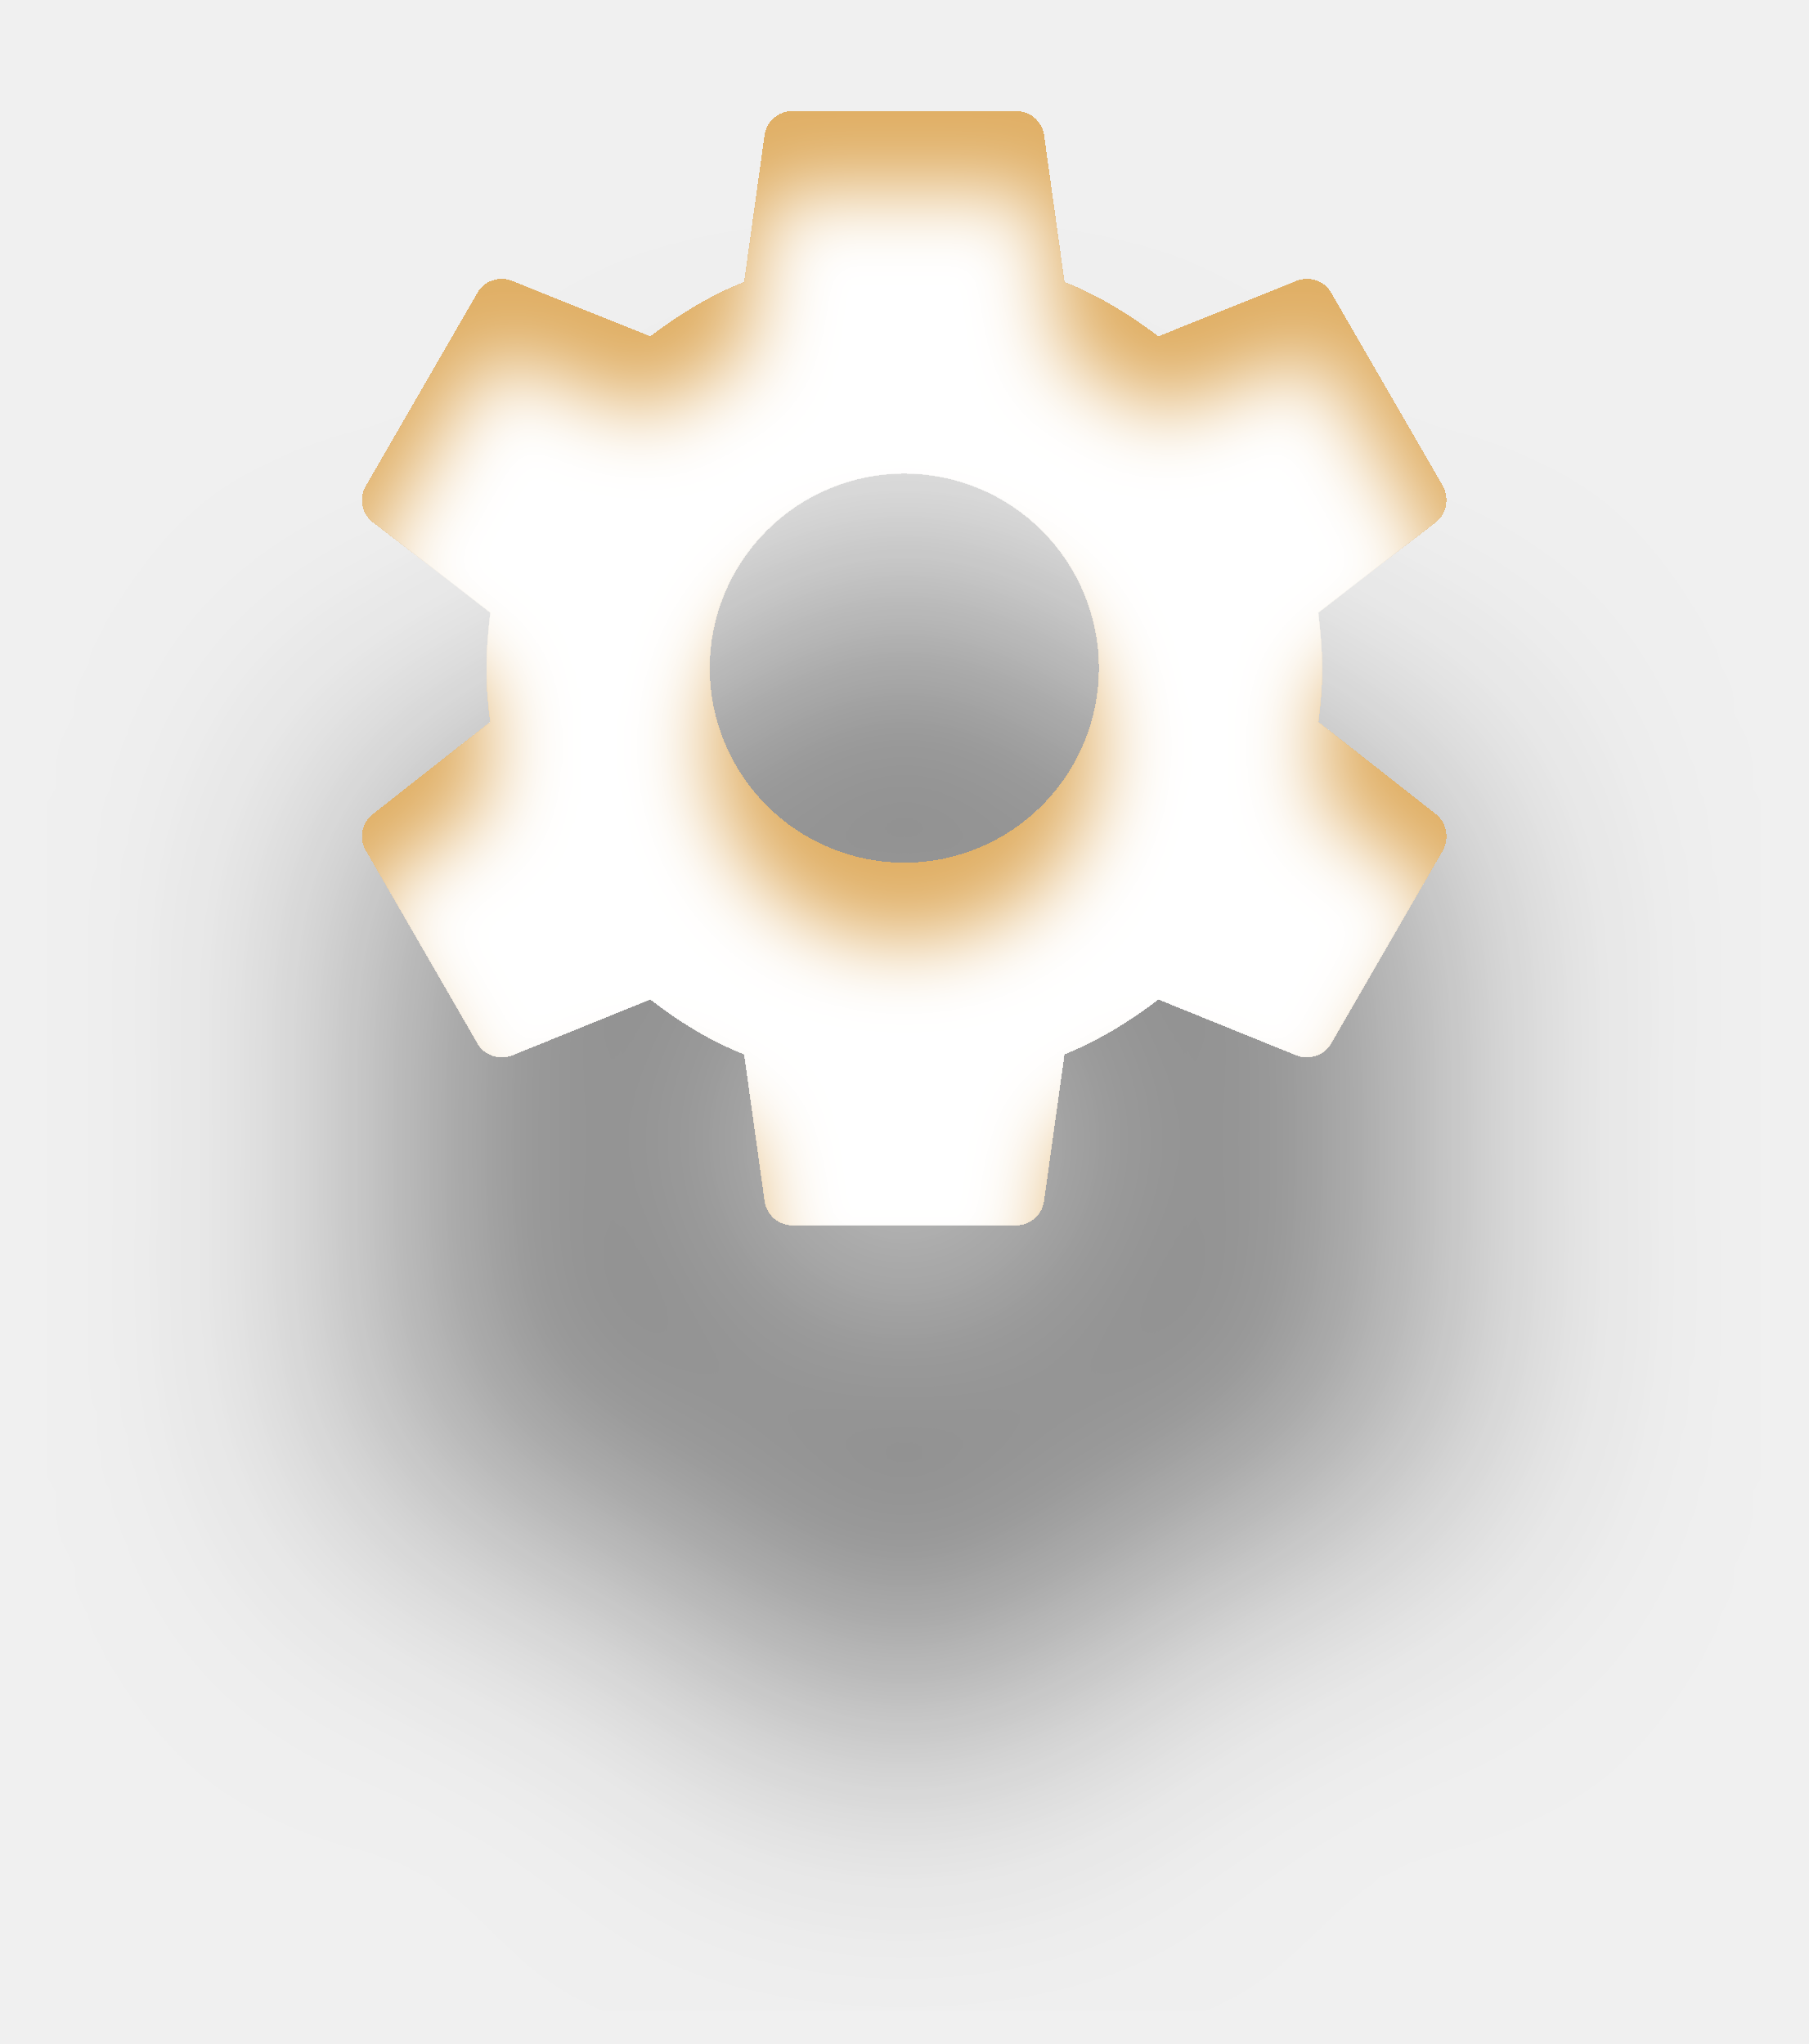
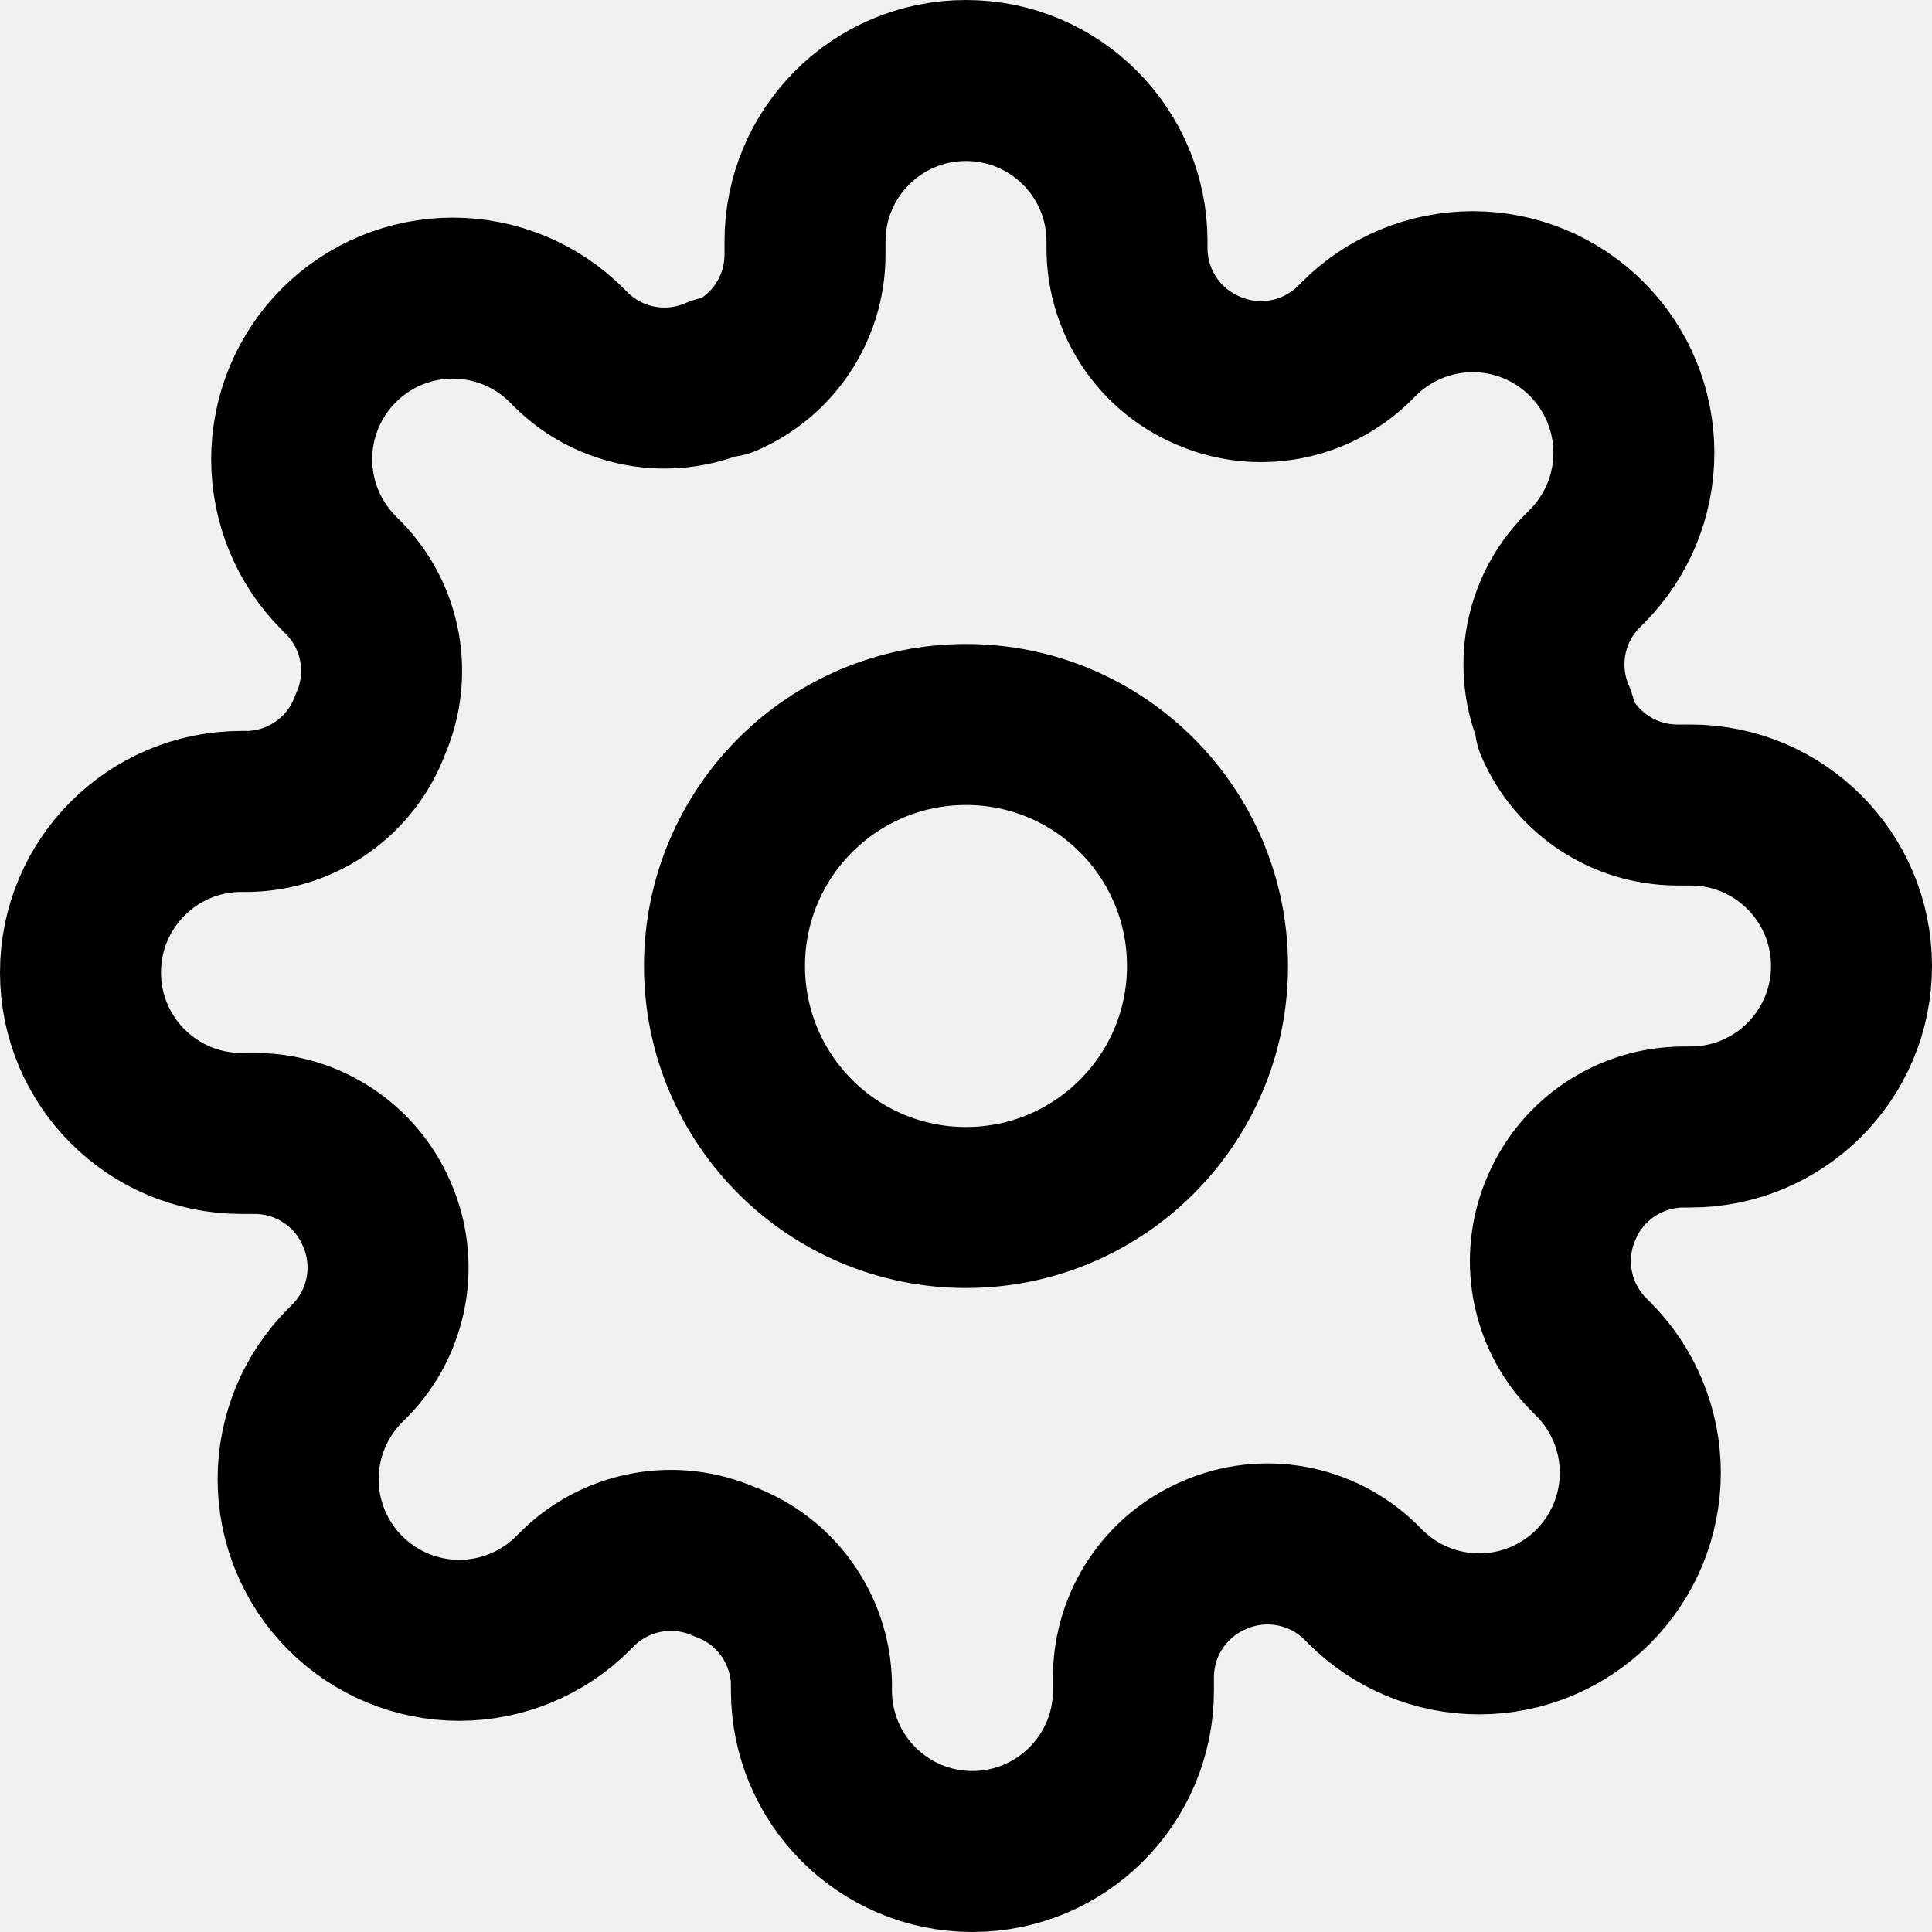
- <svg xmlns="http://www.w3.org/2000/svg" width="23" height="26" viewBox="0 0 23 26" fill="none">
-   <g filter="url(#filter0_di_1685_15051)">
-     <path d="M11.5 10.979C10.842 10.979 10.212 10.718 9.747 10.253C9.282 9.788 9.021 9.158 9.021 8.5C9.021 7.843 9.282 7.212 9.747 6.747C10.212 6.282 10.842 6.021 11.5 6.021C12.158 6.021 12.788 6.282 13.253 6.747C13.718 7.212 13.979 7.843 13.979 8.5C13.979 9.158 13.718 9.788 13.253 10.253C12.788 10.718 12.158 10.979 11.5 10.979ZM16.763 9.187C16.791 8.96 16.812 8.734 16.812 8.5C16.812 8.266 16.791 8.033 16.763 7.792L18.258 6.637C18.392 6.531 18.427 6.34 18.343 6.184L16.926 3.733C16.841 3.577 16.65 3.513 16.494 3.577L14.73 4.285C14.362 4.009 13.979 3.768 13.533 3.591L13.271 1.714C13.242 1.544 13.094 1.417 12.917 1.417H10.083C9.906 1.417 9.758 1.544 9.729 1.714L9.467 3.591C9.021 3.768 8.638 4.009 8.27 4.285L6.506 3.577C6.35 3.513 6.159 3.577 6.074 3.733L4.658 6.184C4.565 6.34 4.608 6.531 4.743 6.637L6.237 7.792C6.209 8.033 6.188 8.266 6.188 8.5C6.188 8.734 6.209 8.96 6.237 9.187L4.743 10.363C4.608 10.469 4.565 10.661 4.658 10.816L6.074 13.267C6.159 13.423 6.35 13.48 6.506 13.423L8.27 12.708C8.638 12.991 9.021 13.232 9.467 13.409L9.729 15.286C9.758 15.456 9.906 15.583 10.083 15.583H12.917C13.094 15.583 13.242 15.456 13.271 15.286L13.533 13.409C13.979 13.225 14.362 12.991 14.73 12.708L16.494 13.423C16.65 13.48 16.841 13.423 16.926 13.267L18.343 10.816C18.427 10.661 18.392 10.469 18.258 10.363L16.763 9.187Z" fill="white" />
-   </g>
-   <defs>
-     <filter id="filter0_di_1685_15051" x="0.608" y="1.417" width="21.78" height="24.167" filterUnits="userSpaceOnUse" color-interpolation-filters="sRGB">
-       <feFlood flood-opacity="0" result="BackgroundImageFix" />
-       <feColorMatrix in="SourceAlpha" type="matrix" values="0 0 0 0 0 0 0 0 0 0 0 0 0 0 0 0 0 0 127 0" result="hardAlpha" />
-       <feOffset dy="6" />
-       <feGaussianBlur stdDeviation="2" />
-       <feComposite in2="hardAlpha" operator="out" />
-       <feColorMatrix type="matrix" values="0 0 0 0 0 0 0 0 0 0 0 0 0 0 0 0 0 0 0.55 0" />
-       <feBlend mode="normal" in2="BackgroundImageFix" result="effect1_dropShadow_1685_15051" />
-       <feBlend mode="normal" in="SourceGraphic" in2="effect1_dropShadow_1685_15051" result="shape" />
-       <feColorMatrix in="SourceAlpha" type="matrix" values="0 0 0 0 0 0 0 0 0 0 0 0 0 0 0 0 0 0 127 0" result="hardAlpha" />
-       <feOffset dy="1" />
-       <feGaussianBlur stdDeviation="0.5" />
-       <feComposite in2="hardAlpha" operator="arithmetic" k2="-1" k3="1" />
-       <feColorMatrix type="matrix" values="0 0 0 0 0.878 0 0 0 0 0.686 0 0 0 0 0.396 0 0 0 1 0" />
-       <feBlend mode="normal" in2="shape" result="effect2_innerShadow_1685_15051" />
-     </filter>
-   </defs>
+ <svg xmlns="http://www.w3.org/2000/svg" viewBox="0 0 24 24" fill="none" stroke="currentColor" stroke-width="2" stroke-linecap="round" stroke-linejoin="round" class="feather feather-settings">
+   <circle cx="12" cy="12" r="3" />
+   <path d="M19.4 15a1.65 1.65 0 0 0 .33 1.82l.06.06a2 2 0 0 1 0 2.83 2 2 0 0 1-2.83 0l-.06-.06a1.65 1.65 0 0 0-1.82-.33 1.65 1.65 0 0 0-1 1.51V21a2 2 0 0 1-2 2 2 2 0 0 1-2-2v-.09A1.65 1.65 0 0 0 9 19.4a1.65 1.65 0 0 0-1.82.33l-.06.06a2 2 0 0 1-2.83 0 2 2 0 0 1 0-2.83l.06-.06a1.65 1.65 0 0 0 .33-1.82 1.65 1.65 0 0 0-1.51-1H3a2 2 0 0 1-2-2 2 2 0 0 1 2-2h.09A1.65 1.65 0 0 0 4.6 9a1.65 1.65 0 0 0-.33-1.82l-.06-.06a2 2 0 0 1 0-2.83 2 2 0 0 1 2.83 0l.06.06a1.65 1.65 0 0 0 1.82.33H9a1.65 1.65 0 0 0 1-1.51V3a2 2 0 0 1 2-2 2 2 0 0 1 2 2v.09a1.65 1.65 0 0 0 1 1.51 1.65 1.65 0 0 0 1.82-.33l.06-.06a2 2 0 0 1 2.83 0 2 2 0 0 1 0 2.83l-.06.06a1.65 1.65 0 0 0-.33 1.82V9a1.65 1.65 0 0 0 1.51 1H21a2 2 0 0 1 2 2 2 2 0 0 1-2 2h-.09a1.65 1.65 0 0 0-1.51 1z" />
</svg>
